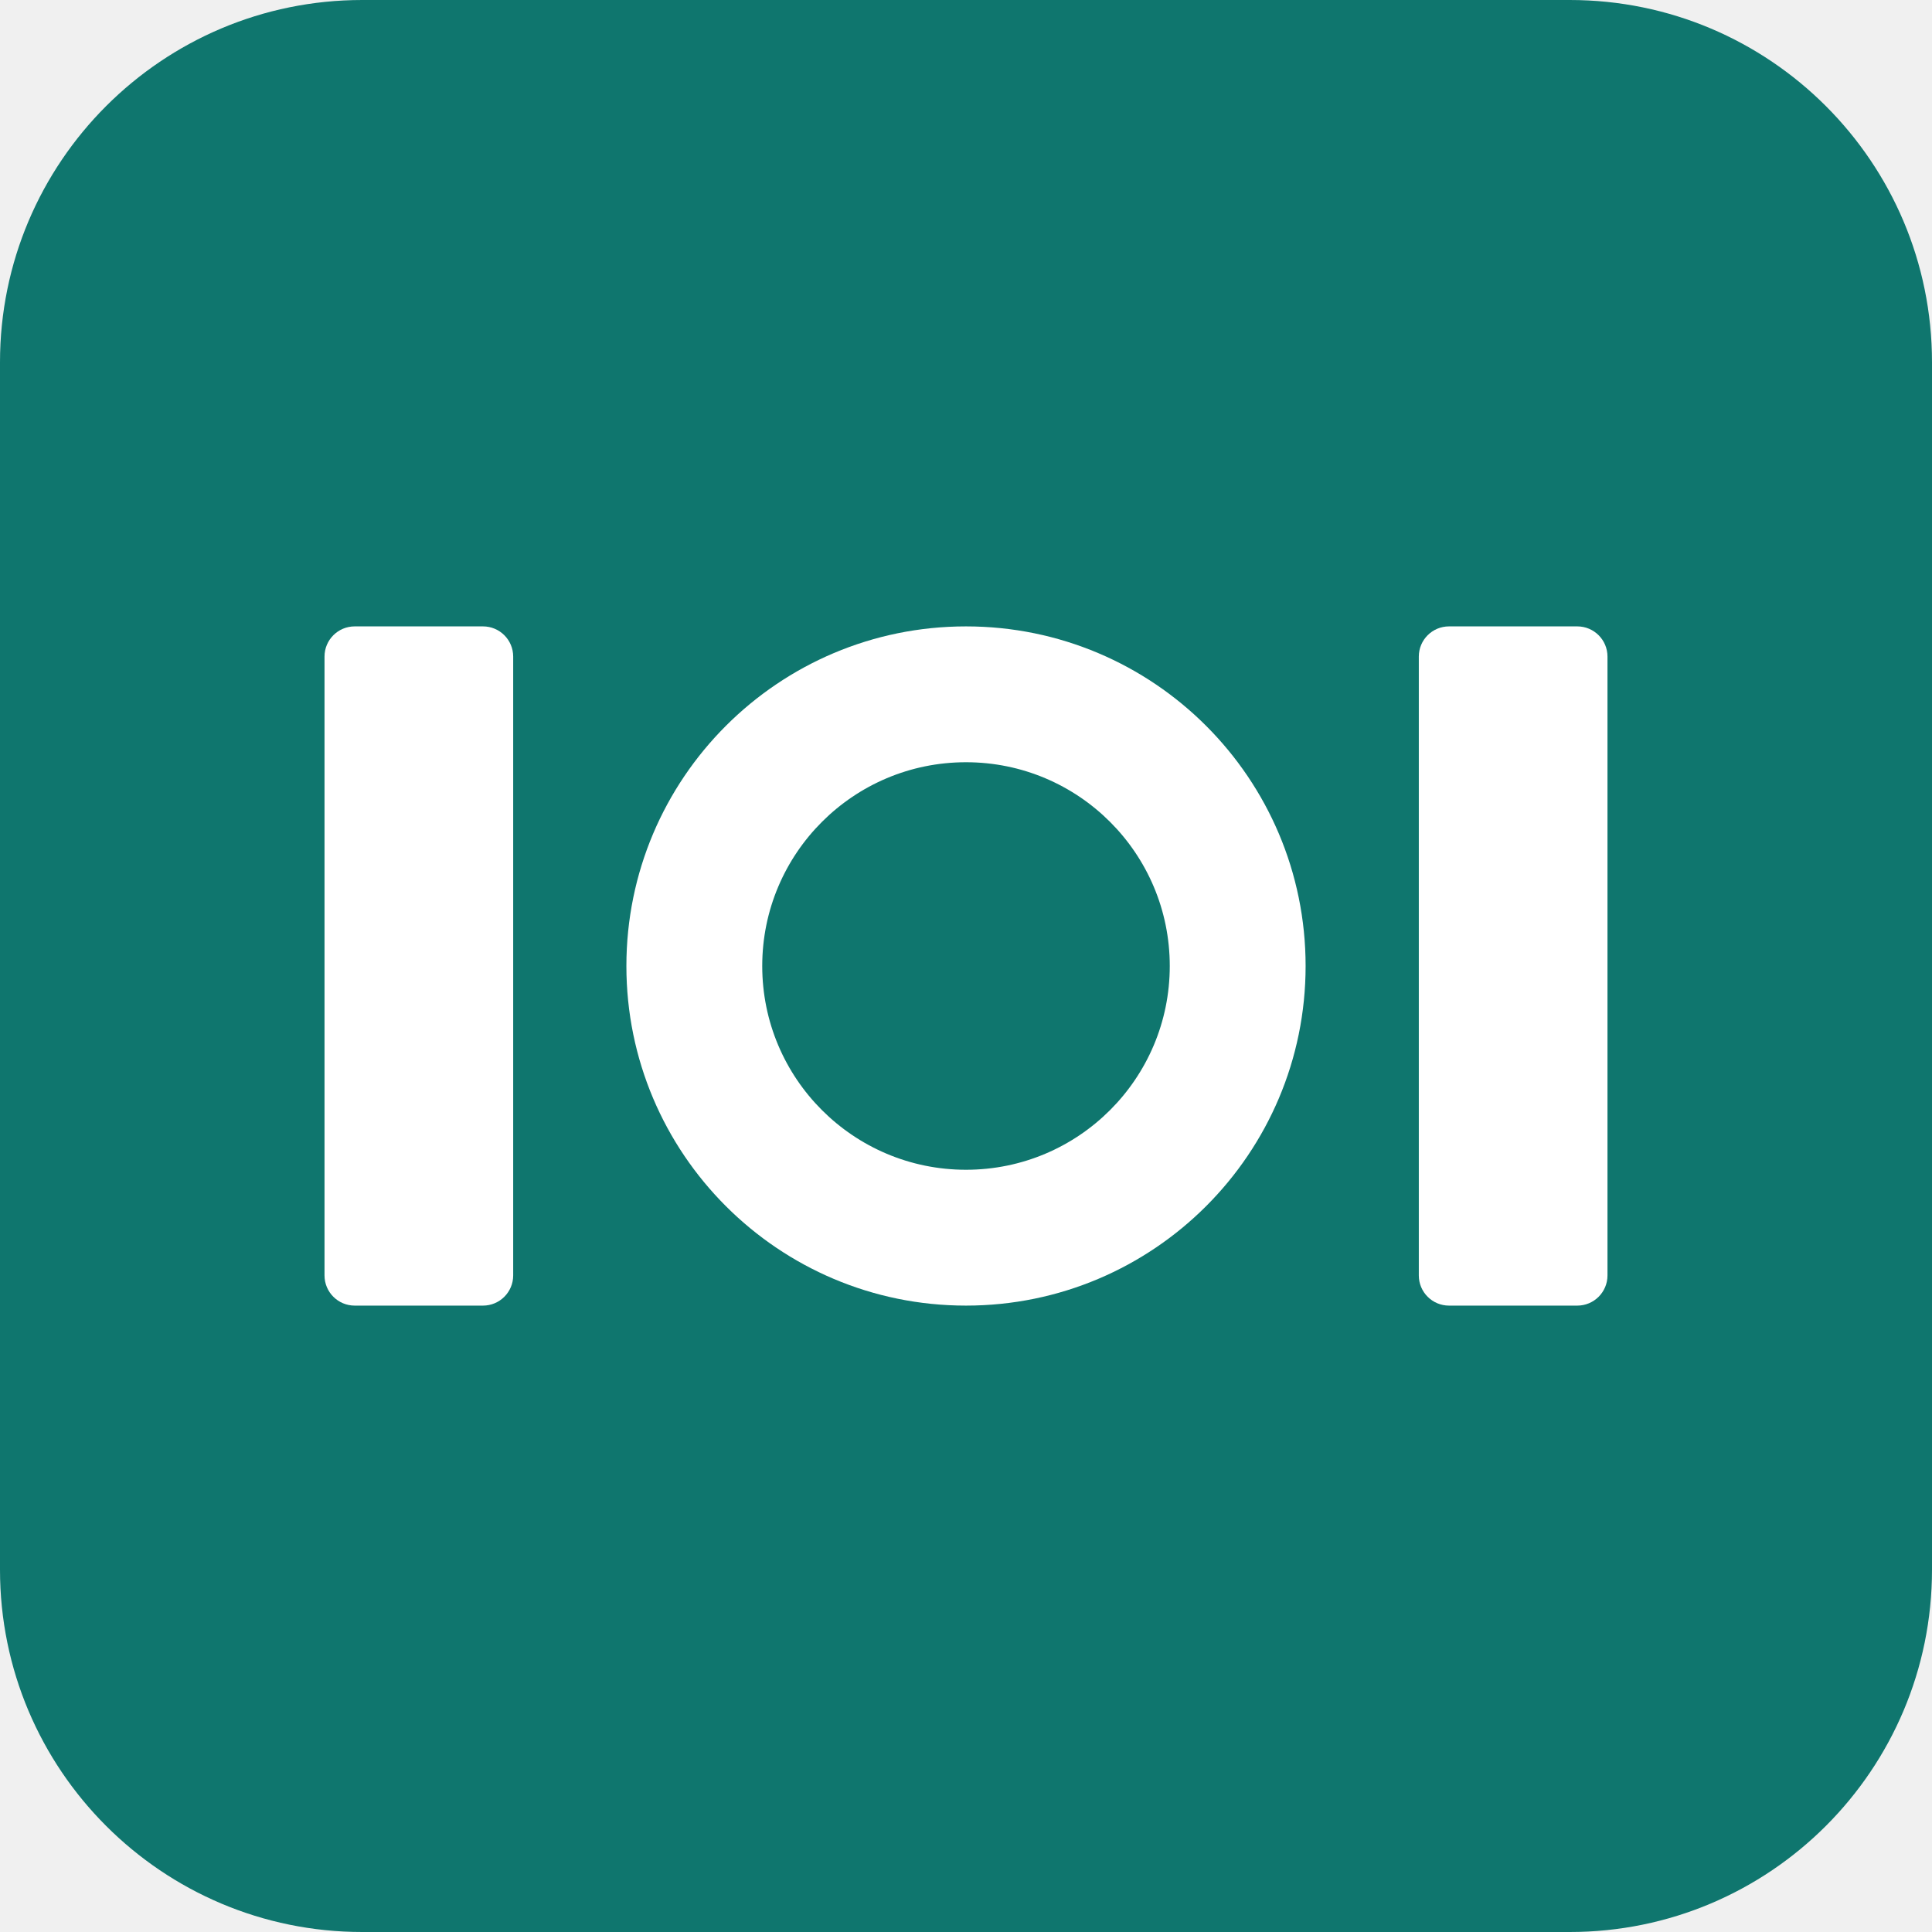
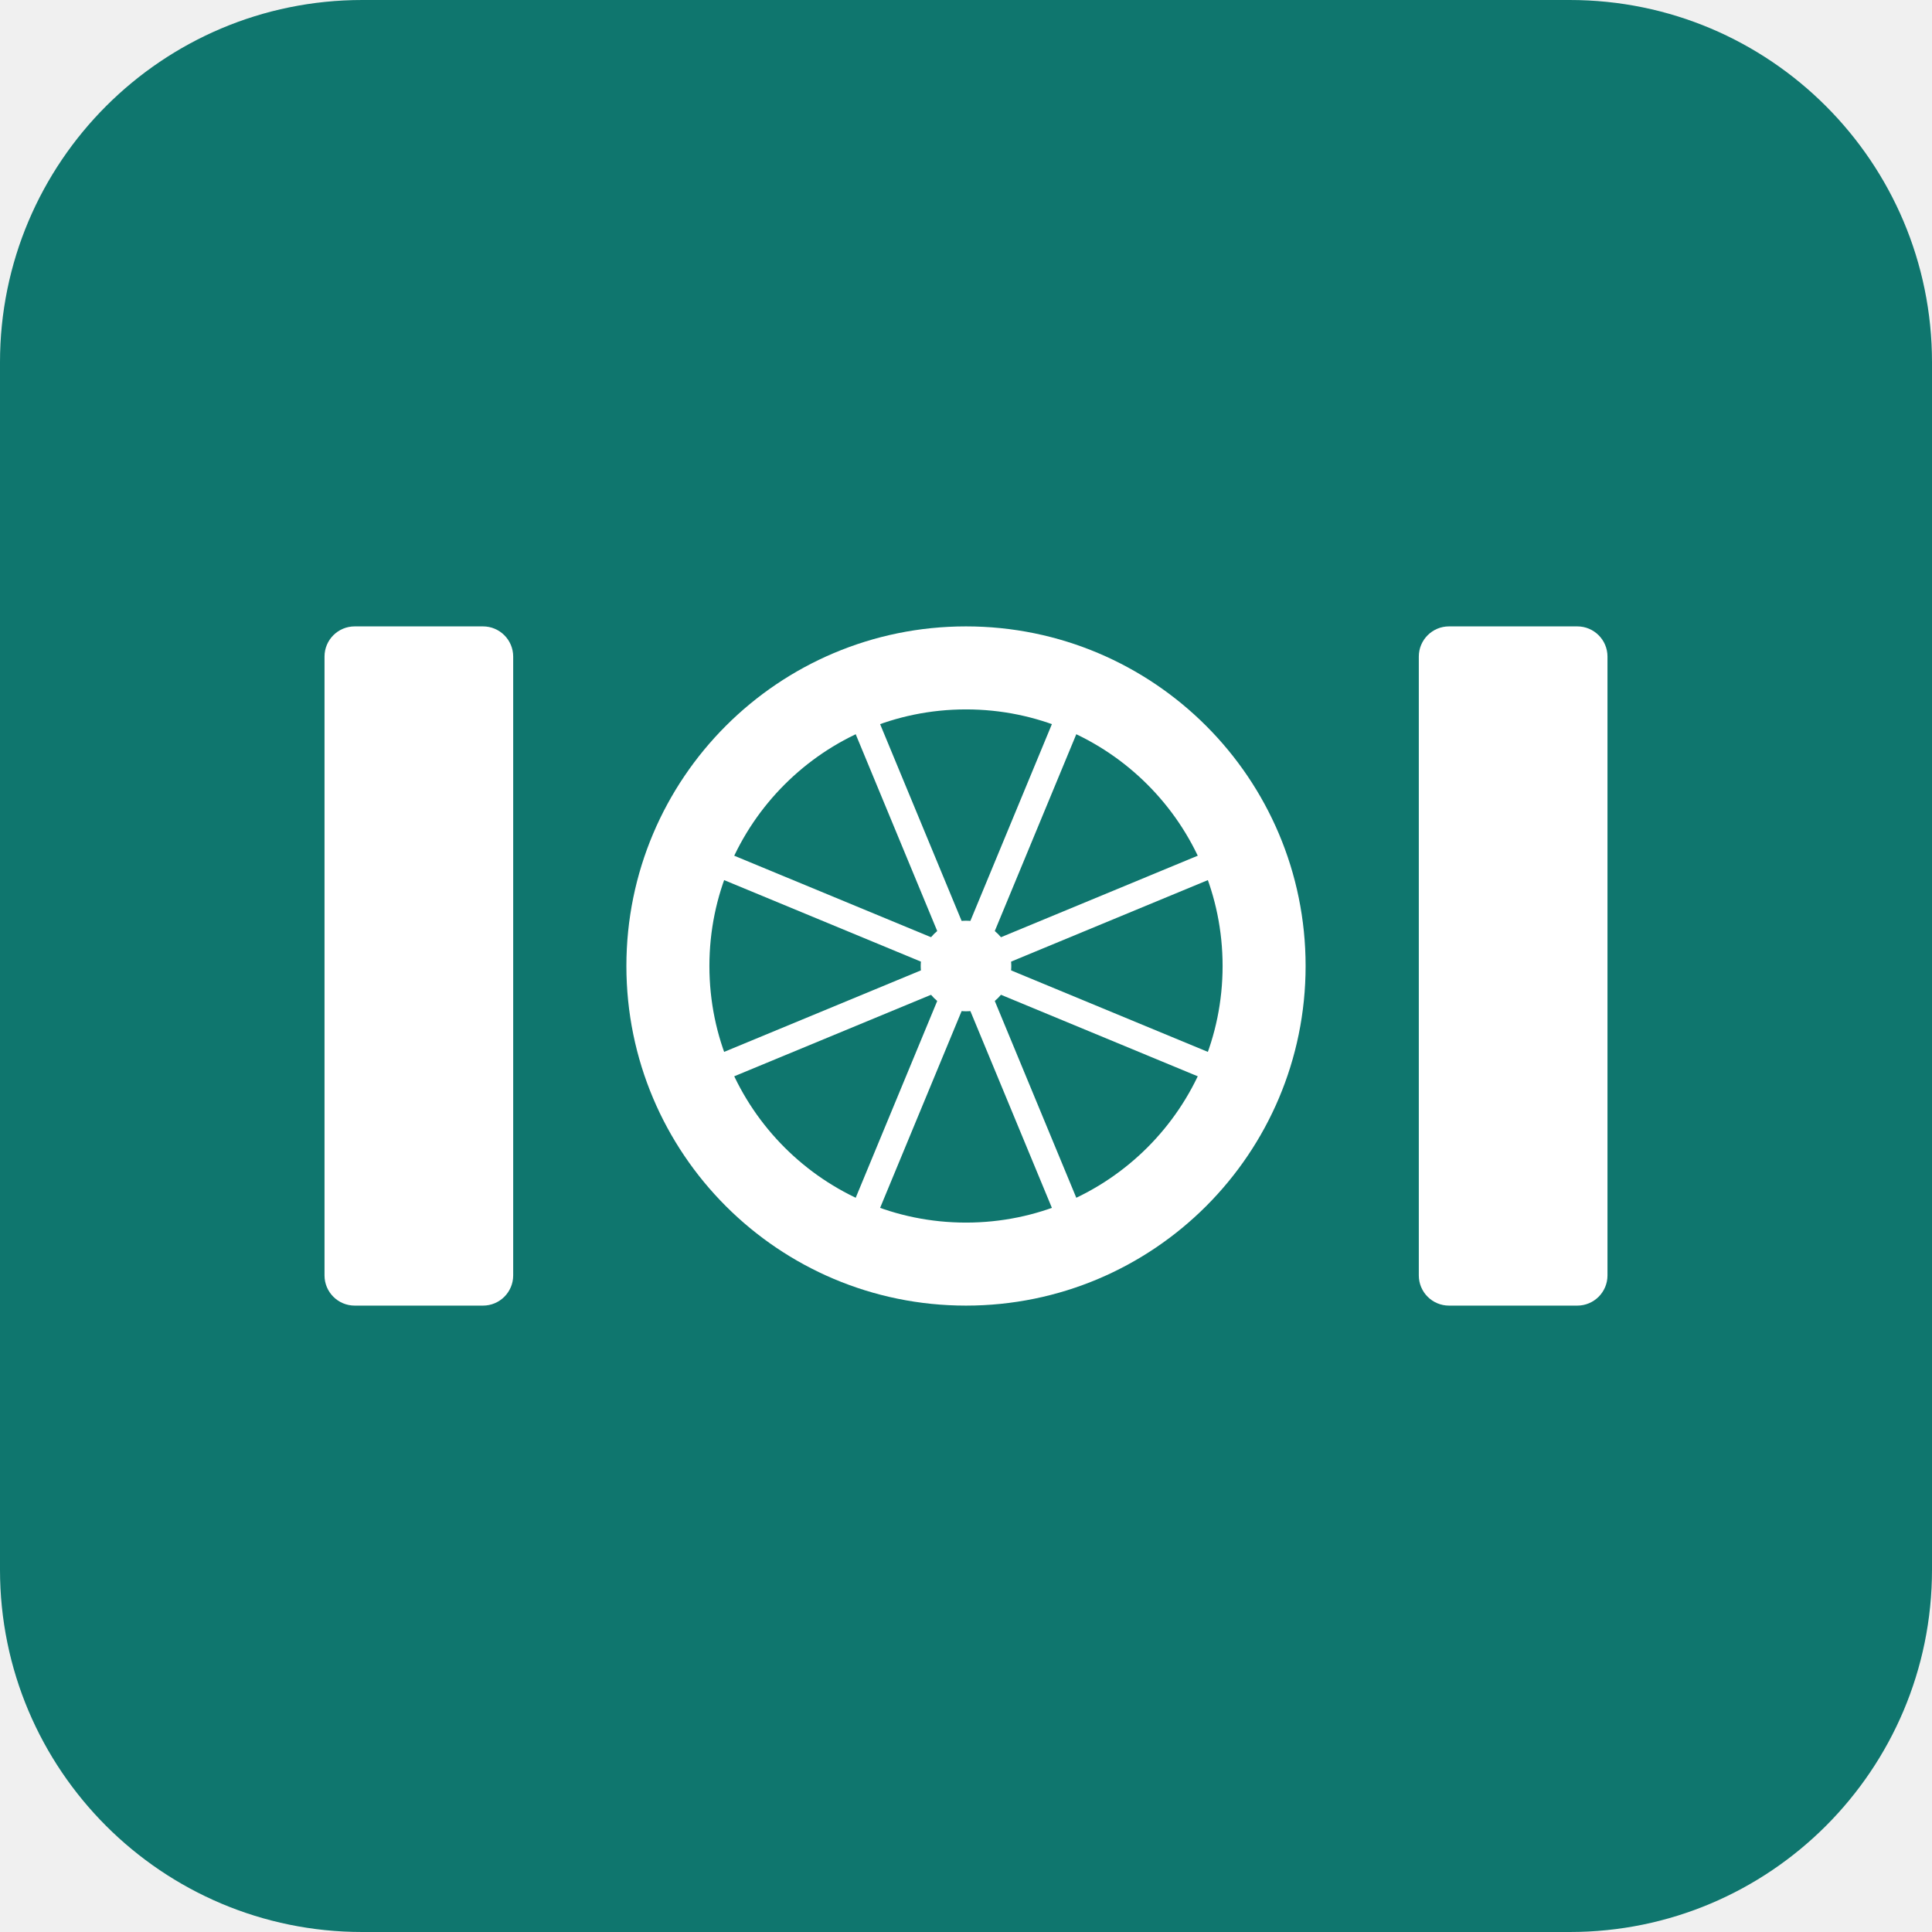
<svg xmlns="http://www.w3.org/2000/svg" viewBox="0 0 512 512">
  <rect width="512" height="512" rx="96" fill="#0f766e" />
  <rect x="86" y="166" width="50" height="180" rx="8" fill="#ffffff" />
-   <path fill-rule="evenodd" clip-rule="evenodd" fill="#ffffff" d="M166,256 a90,90 0 1,0 180,0 a90,90 0 1,0 -180,0 M202,256 a54,54 0 1,0 108,0 a54,54 0 1,0 -108,0" />
+   <circle cx="256" cy="256" r="79" fill="none" stroke="#ffffff" stroke-width="22" />
+   <path fill="none" stroke="#ffffff" stroke-width="7" stroke-linecap="round" d="M191.3,229.2 L320.7,282.8 M229.2,191.3 L282.8,320.7 M282.8,191.3 L229.2,320.7 M320.7,229.2 L191.3,282.8" />
+   <circle cx="256" cy="256" r="12" fill="#ffffff" />
  <rect x="376" y="166" width="50" height="180" rx="8" fill="#ffffff" />
</svg>
